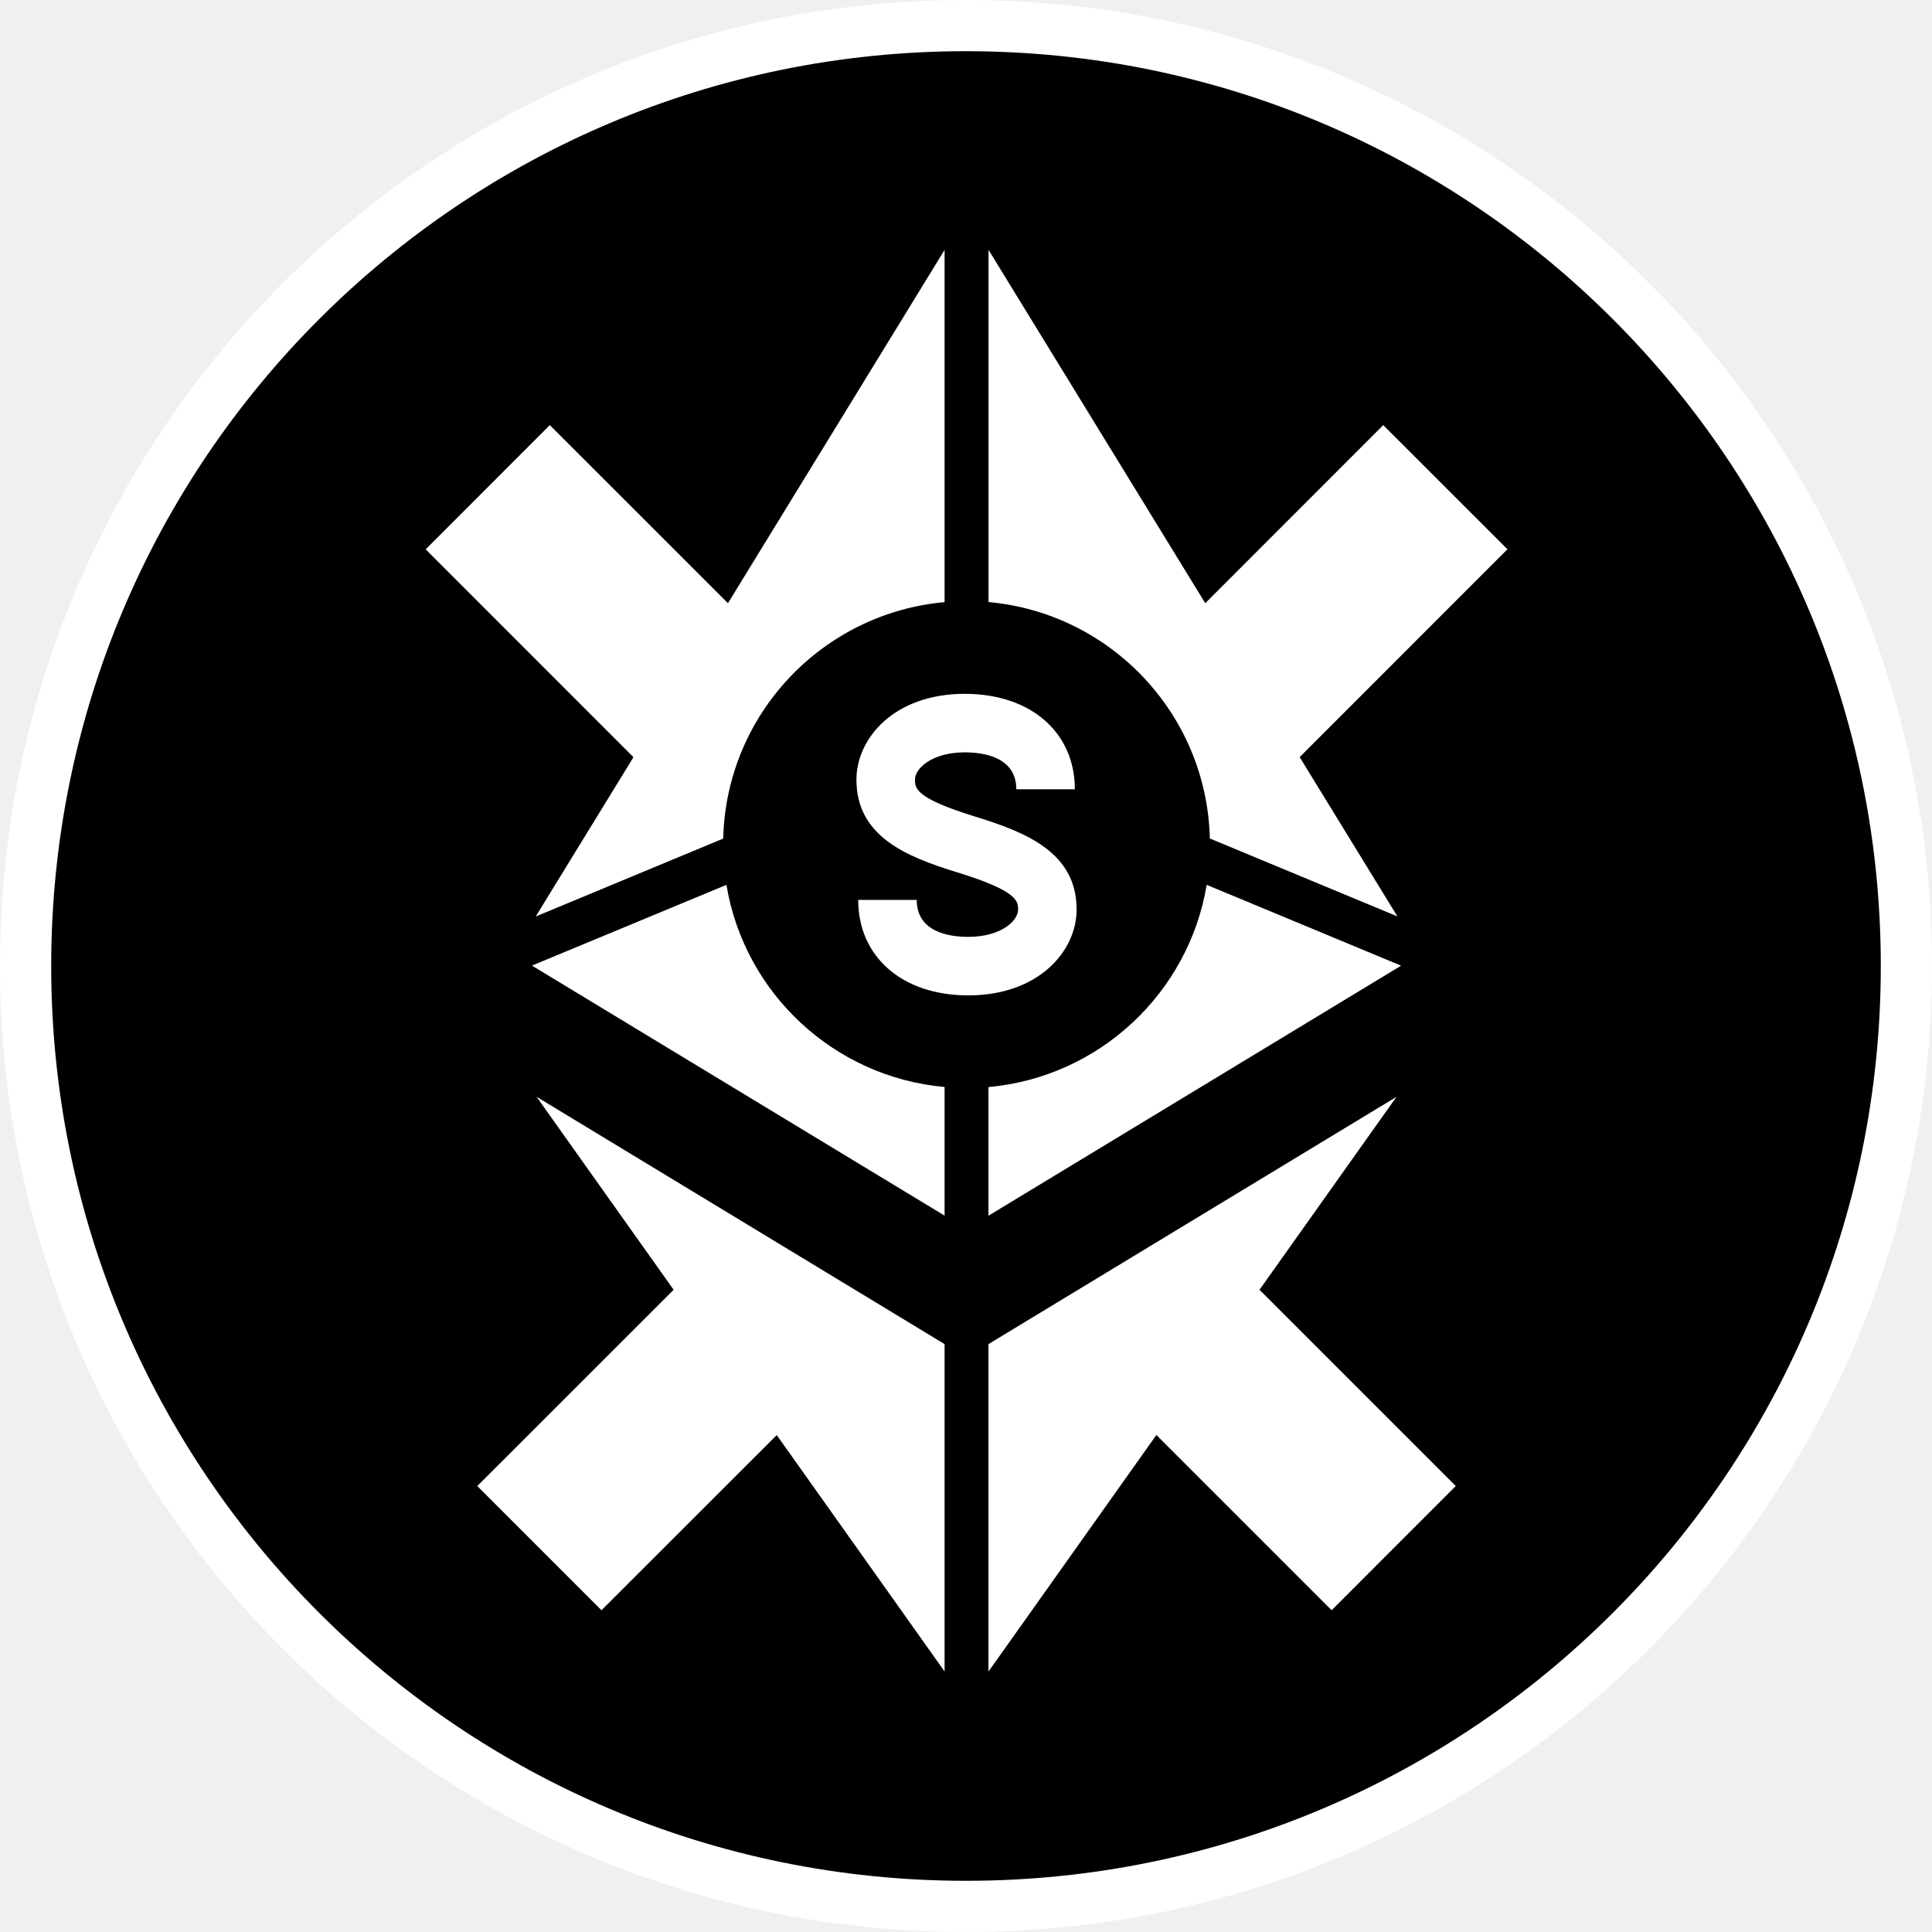
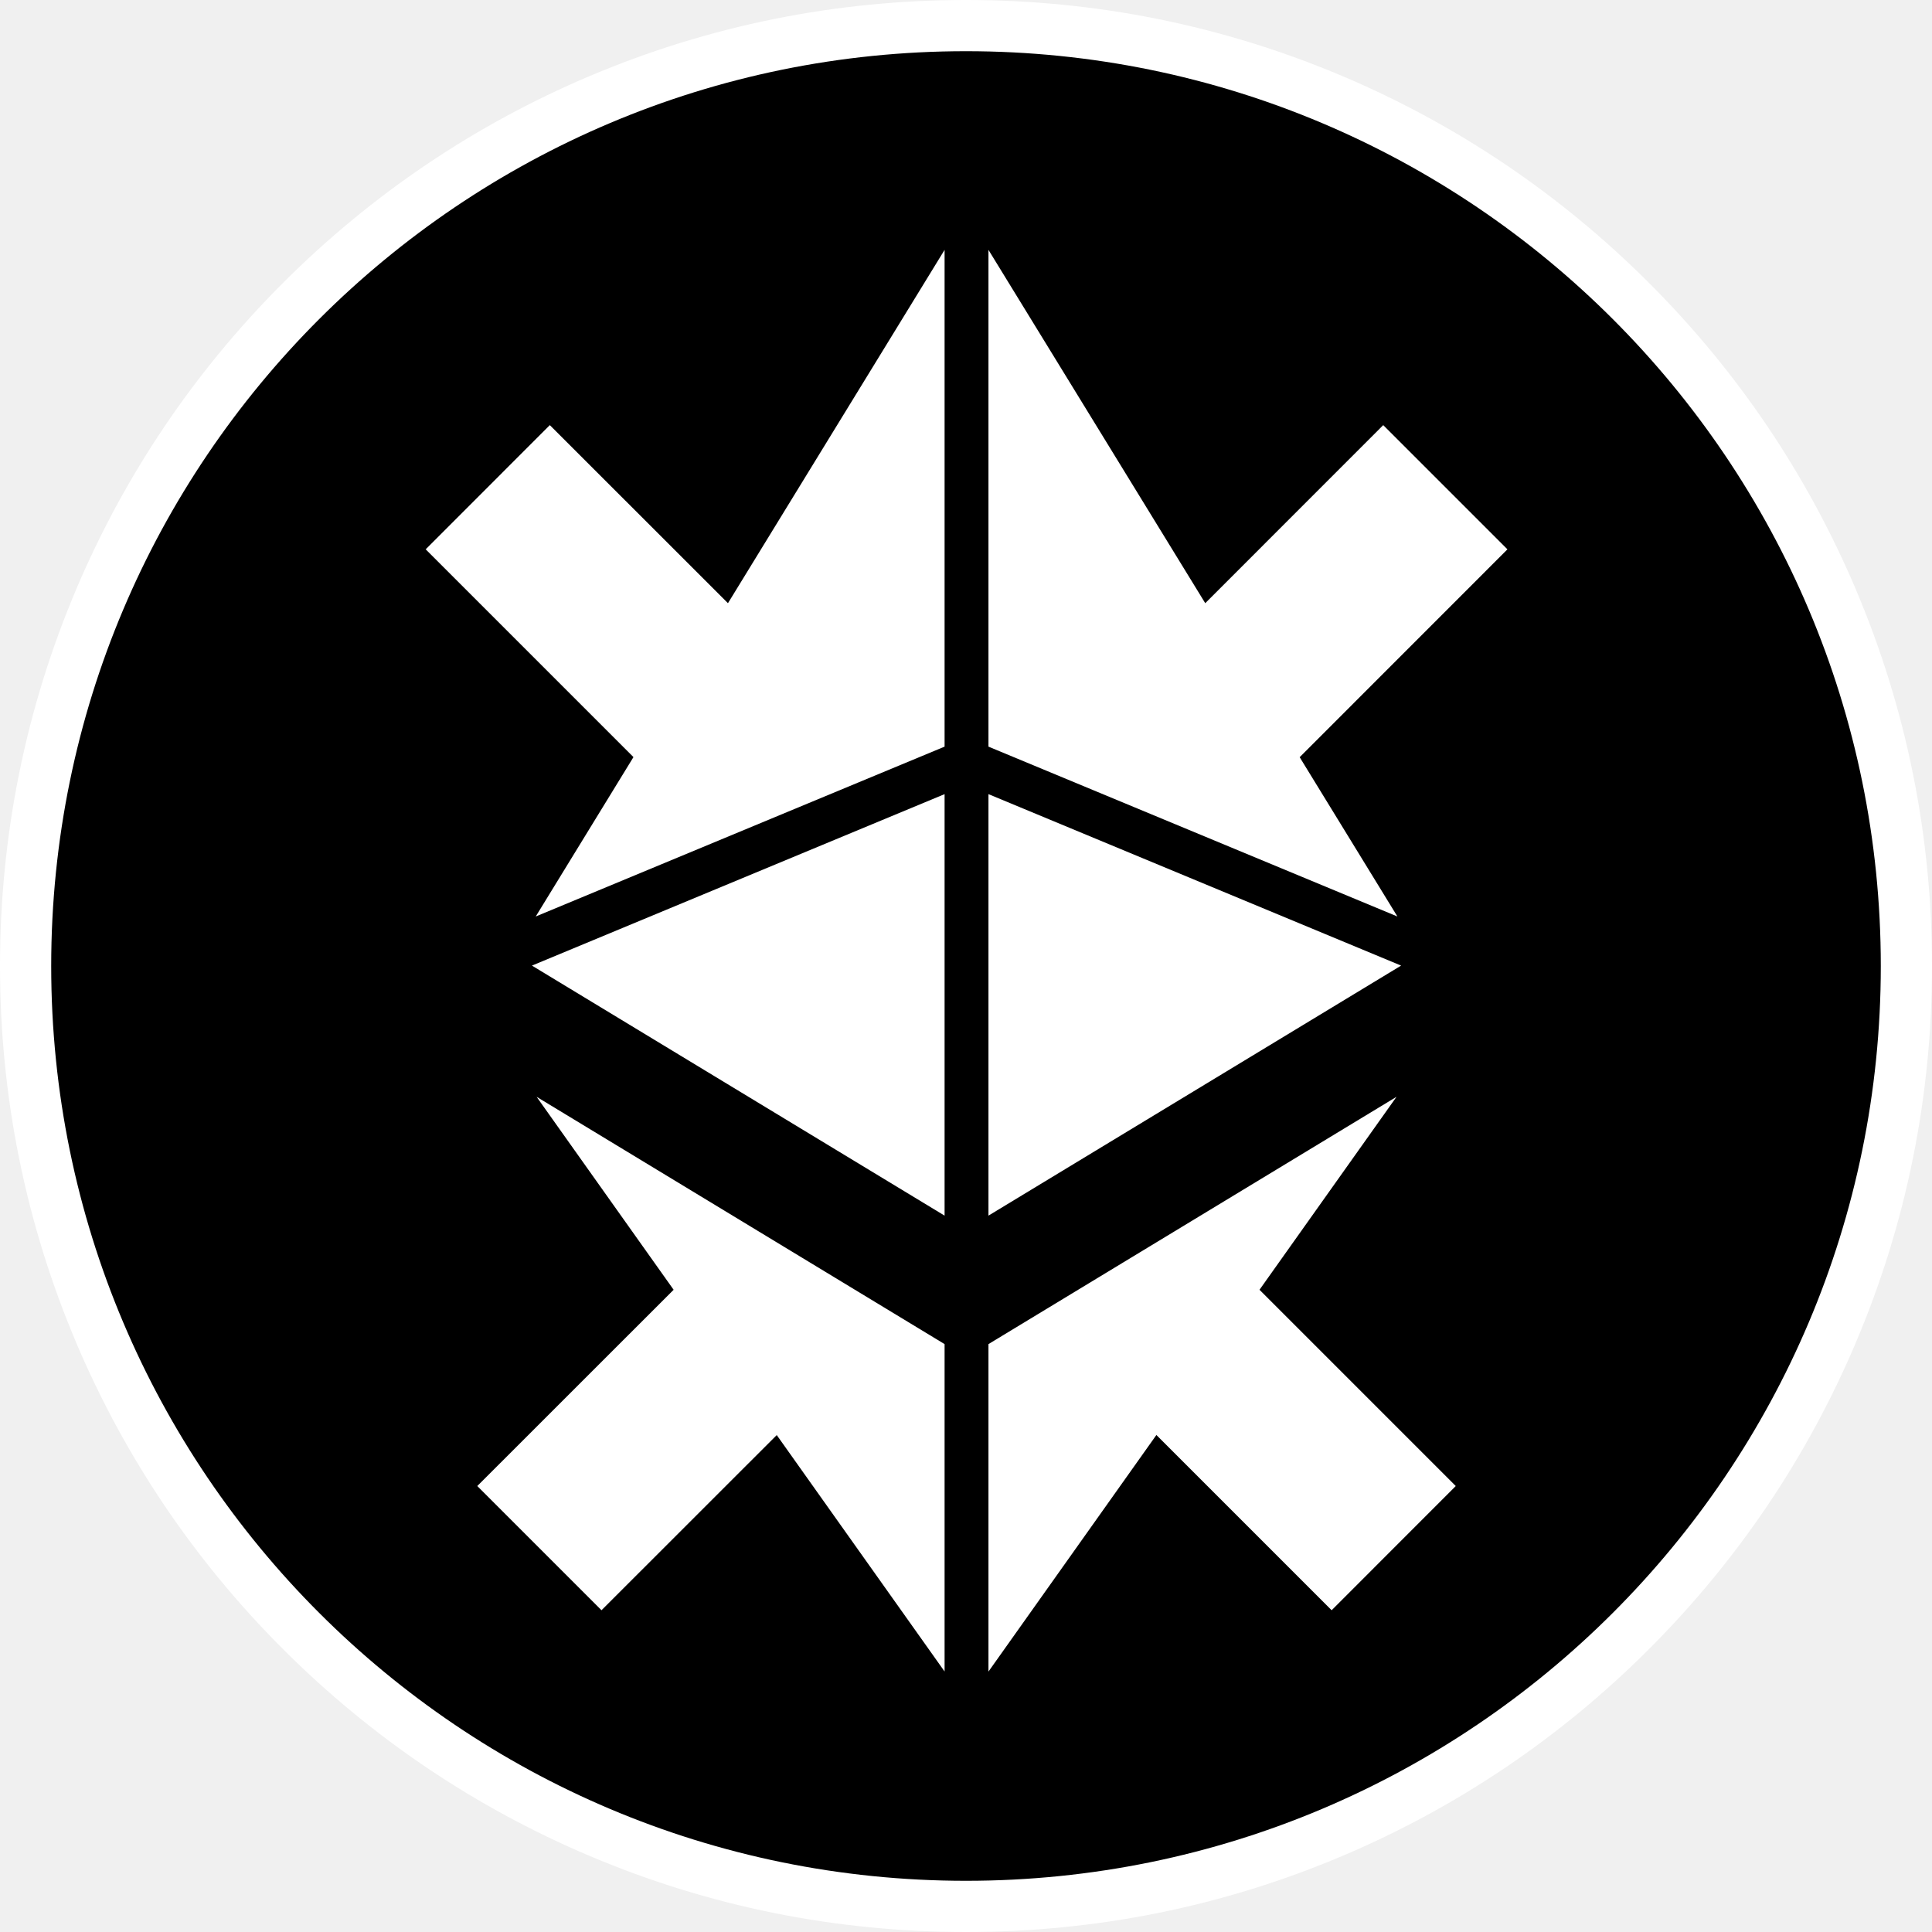
<svg xmlns="http://www.w3.org/2000/svg" width="24" height="24" viewBox="0 0 24 24" fill="none">
-   <g clip-path="url(#clip0_545_2277)">
+   <g clip-path="url(#clip0_722_260)">
    <path d="M12 24C10.38 24 8.809 23.683 7.329 23.057C5.9 22.452 4.617 21.587 3.515 20.485C2.413 19.384 1.548 18.1 0.943 16.671C0.318 15.191 0 13.62 0 12C0 10.38 0.318 8.809 0.943 7.329C1.548 5.9 2.413 4.617 3.515 3.515C4.617 2.413 5.9 1.548 7.329 0.943C8.809 0.318 10.38 0 12 0C13.62 0 15.191 0.318 16.671 0.943C18.1 1.548 19.383 2.413 20.485 3.515C21.587 4.616 22.452 5.9 23.057 7.329C23.683 8.809 24 10.38 24 12C24 13.62 23.683 15.191 23.057 16.671C22.452 18.1 21.587 19.383 20.485 20.485C19.384 21.587 18.1 22.452 16.671 23.057C15.191 23.683 13.62 24 12 24Z" fill="white" />
    <path d="M12 23.364C18.276 23.364 23.364 18.276 23.364 12C23.364 5.724 18.276 0.636 12 0.636C5.724 0.636 0.636 5.724 0.636 12C0.636 18.276 5.724 23.364 12 23.364Z" fill="black" />
-     <path d="M12.279 7.479C13.797 7.615 14.992 8.872 15.029 10.416L17.359 11.384L16.145 9.405L18.726 6.823L17.183 5.281L14.972 7.493L12.28 3.104V7.479H12.279Z" fill="white" />
-     <path d="M14.99 10.992C14.766 12.336 13.655 13.38 12.279 13.504V15.102L17.405 11.996L14.99 10.992Z" fill="white" />
-     <path d="M9.024 10.992L6.608 11.995L11.734 15.101V13.503C10.358 13.38 9.247 12.336 9.024 10.992Z" fill="white" />
+     <path d="M12.279 9.865V15.101L17.405 11.995L12.279 9.865Z" fill="white" />
+     <path d="M12.279 9.275L17.359 11.385L16.145 9.406L18.726 6.824L17.183 5.281L14.972 7.493L12.279 3.104V9.275Z" fill="white" />
+     <path d="M11.734 15.101V9.865L6.608 11.995L11.734 15.101Z" fill="white" />
+     <path d="M6.655 11.385L11.734 9.275V3.104L9.043 7.493L6.83 5.281L5.288 6.824L7.869 9.405L6.655 11.385Z" fill="white" />
    <path d="M17.348 13.625L12.279 16.697V20.765L14.365 17.826L16.542 20.003L18.084 18.46L15.646 16.022L17.348 13.625Z" fill="white" />
    <path d="M11.734 16.697L6.666 13.625L8.368 16.022L5.929 18.46L7.472 20.003L9.649 17.827L11.734 20.764V16.697Z" fill="white" />
-     <path d="M6.655 11.385L8.984 10.417C9.021 8.873 10.216 7.616 11.734 7.48V3.104L9.043 7.493L6.83 5.281L5.288 6.824L7.869 9.406L6.655 11.385Z" fill="white" />
-     <path d="M12.114 10.144C11.366 9.915 11.366 9.788 11.366 9.685C11.366 9.543 11.581 9.346 11.985 9.346C12.223 9.346 12.625 9.406 12.625 9.805H13.352C13.352 9.096 12.803 8.619 11.985 8.619C11.11 8.619 10.639 9.169 10.639 9.685C10.639 10.391 11.258 10.642 11.895 10.838C12.643 11.068 12.647 11.196 12.647 11.299C12.647 11.441 12.432 11.638 12.028 11.638C11.788 11.638 11.388 11.578 11.388 11.179H10.661C10.661 11.888 11.21 12.365 12.028 12.365C12.903 12.365 13.374 11.815 13.374 11.299C13.375 10.592 12.751 10.34 12.114 10.144Z" fill="white" />
  </g>
  <defs>
-     <clipPath id="clip0_545_2277">
-       <rect width="24" height="24" rx="12" fill="white" />
+     <clipPath id="clip0_722_260">
+       <rect width="24" height="24" fill="white" />
    </clipPath>
  </defs>
</svg>
